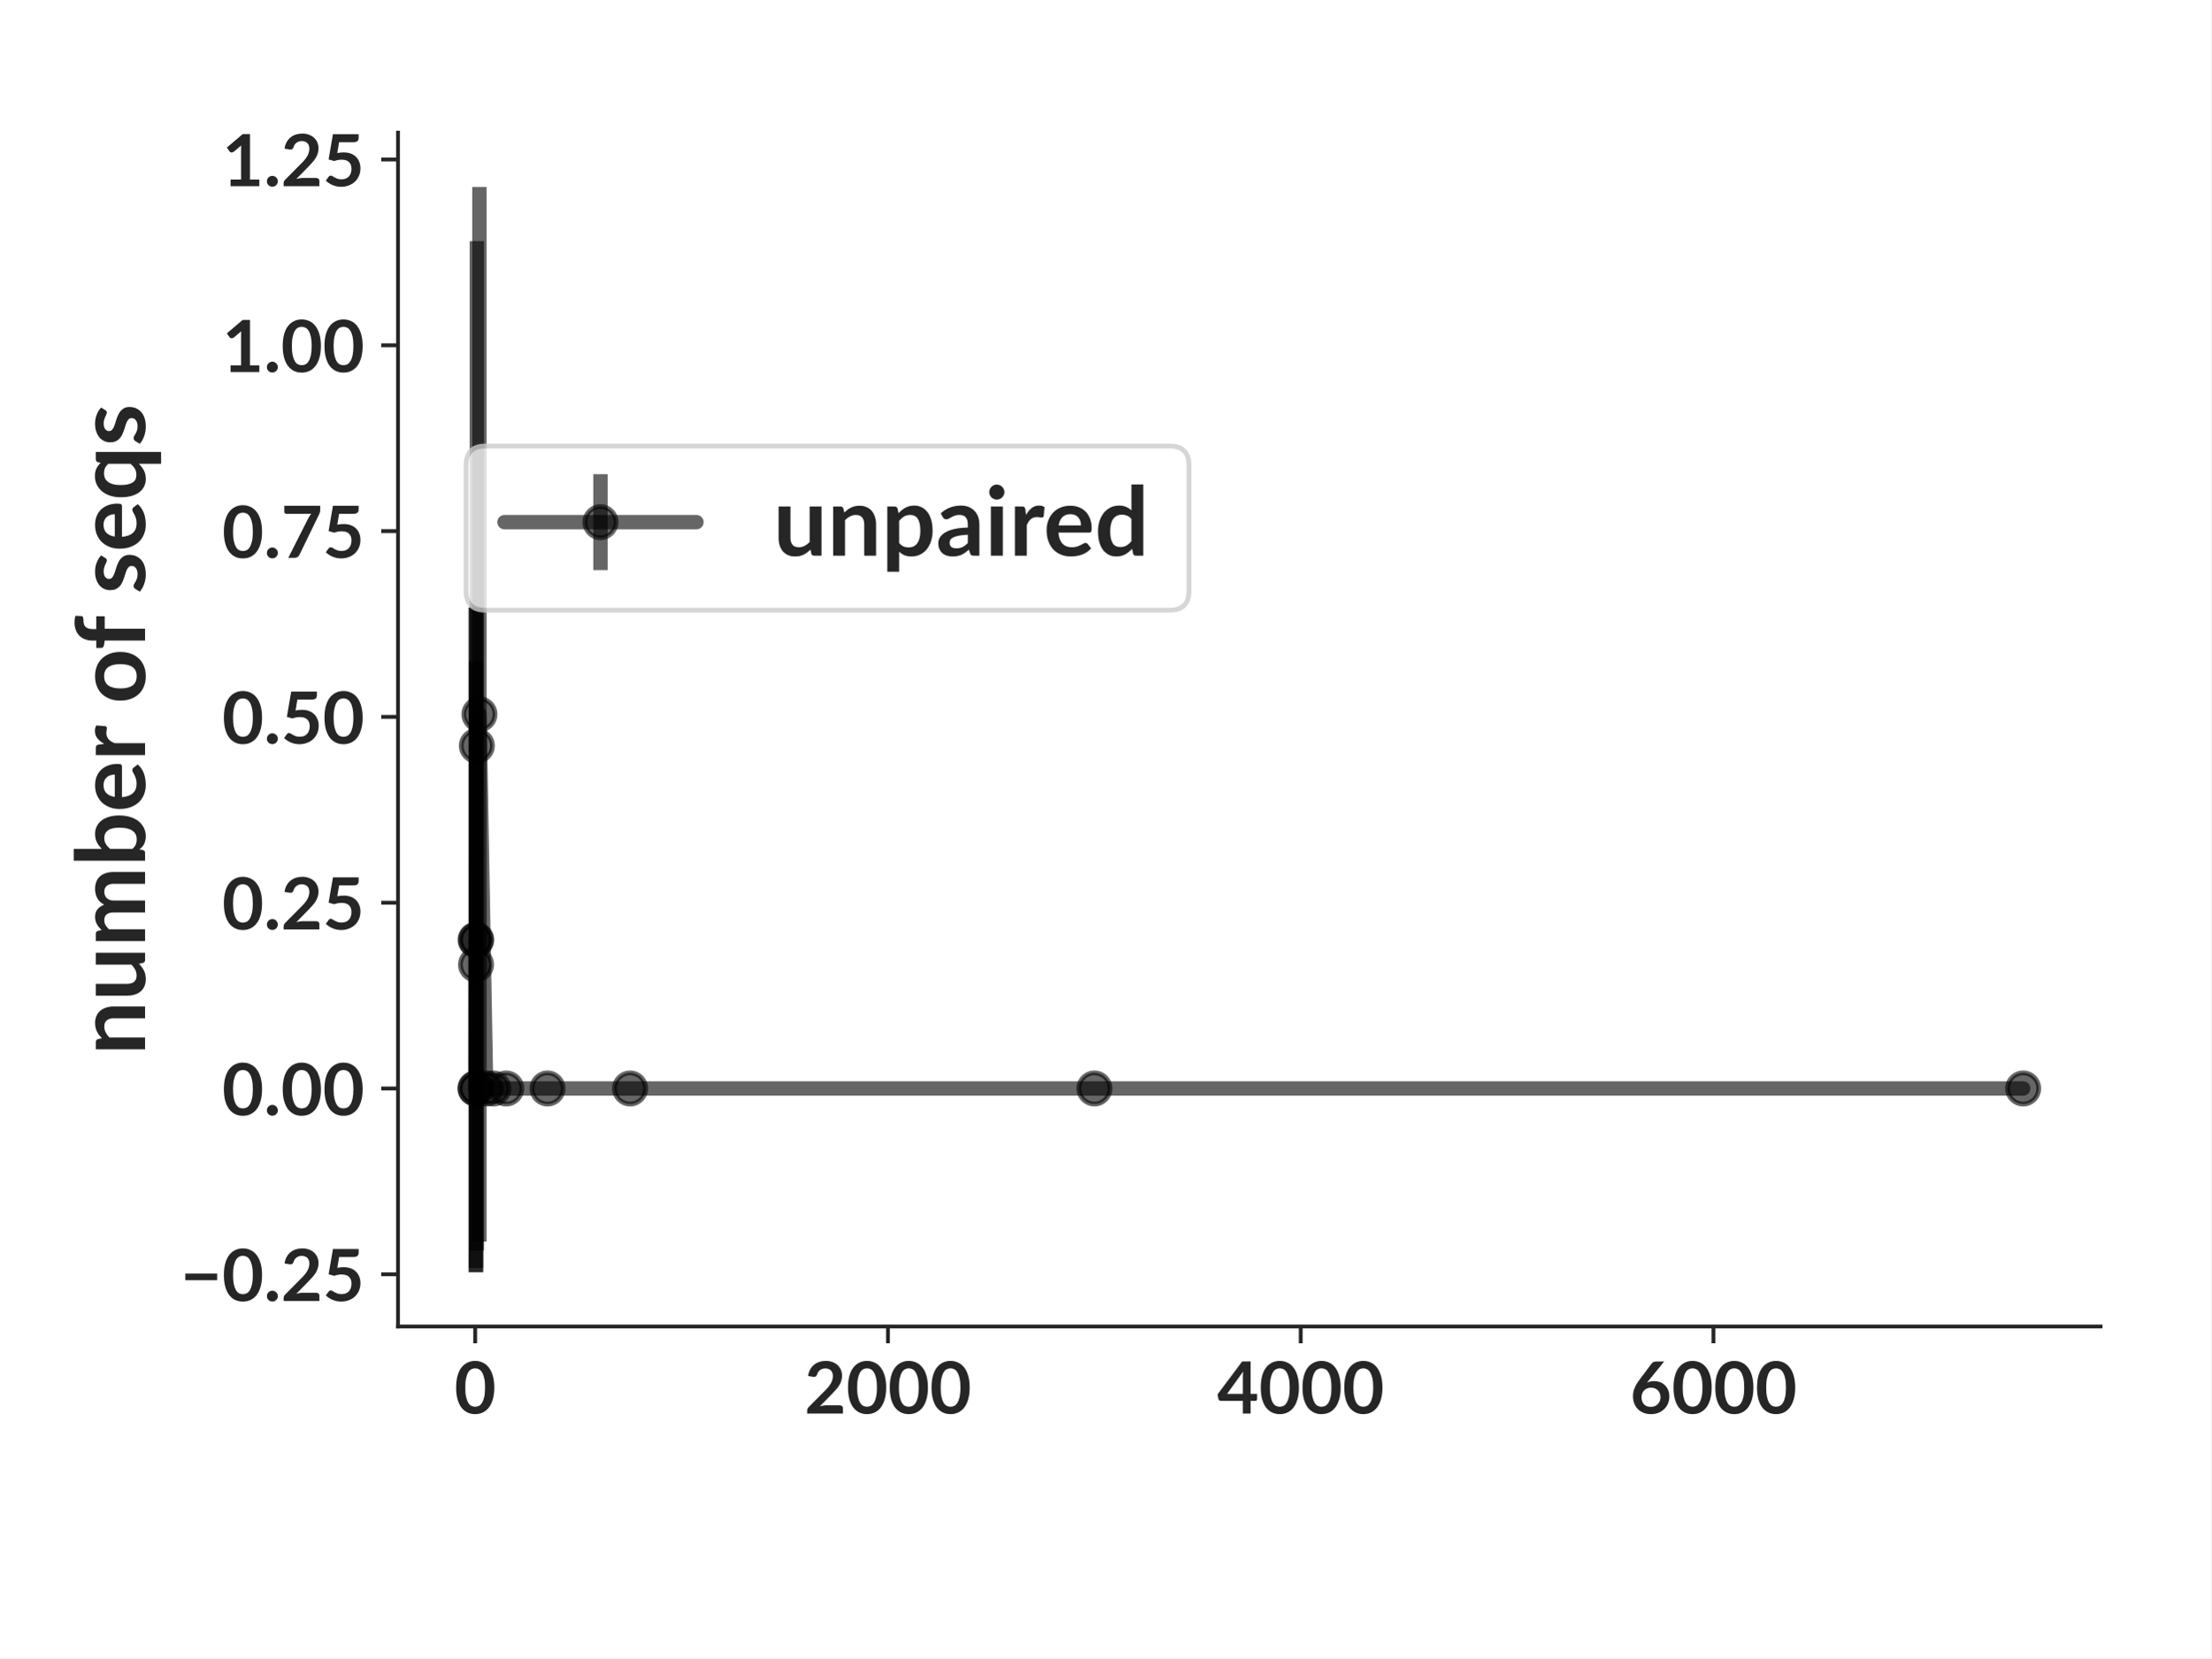
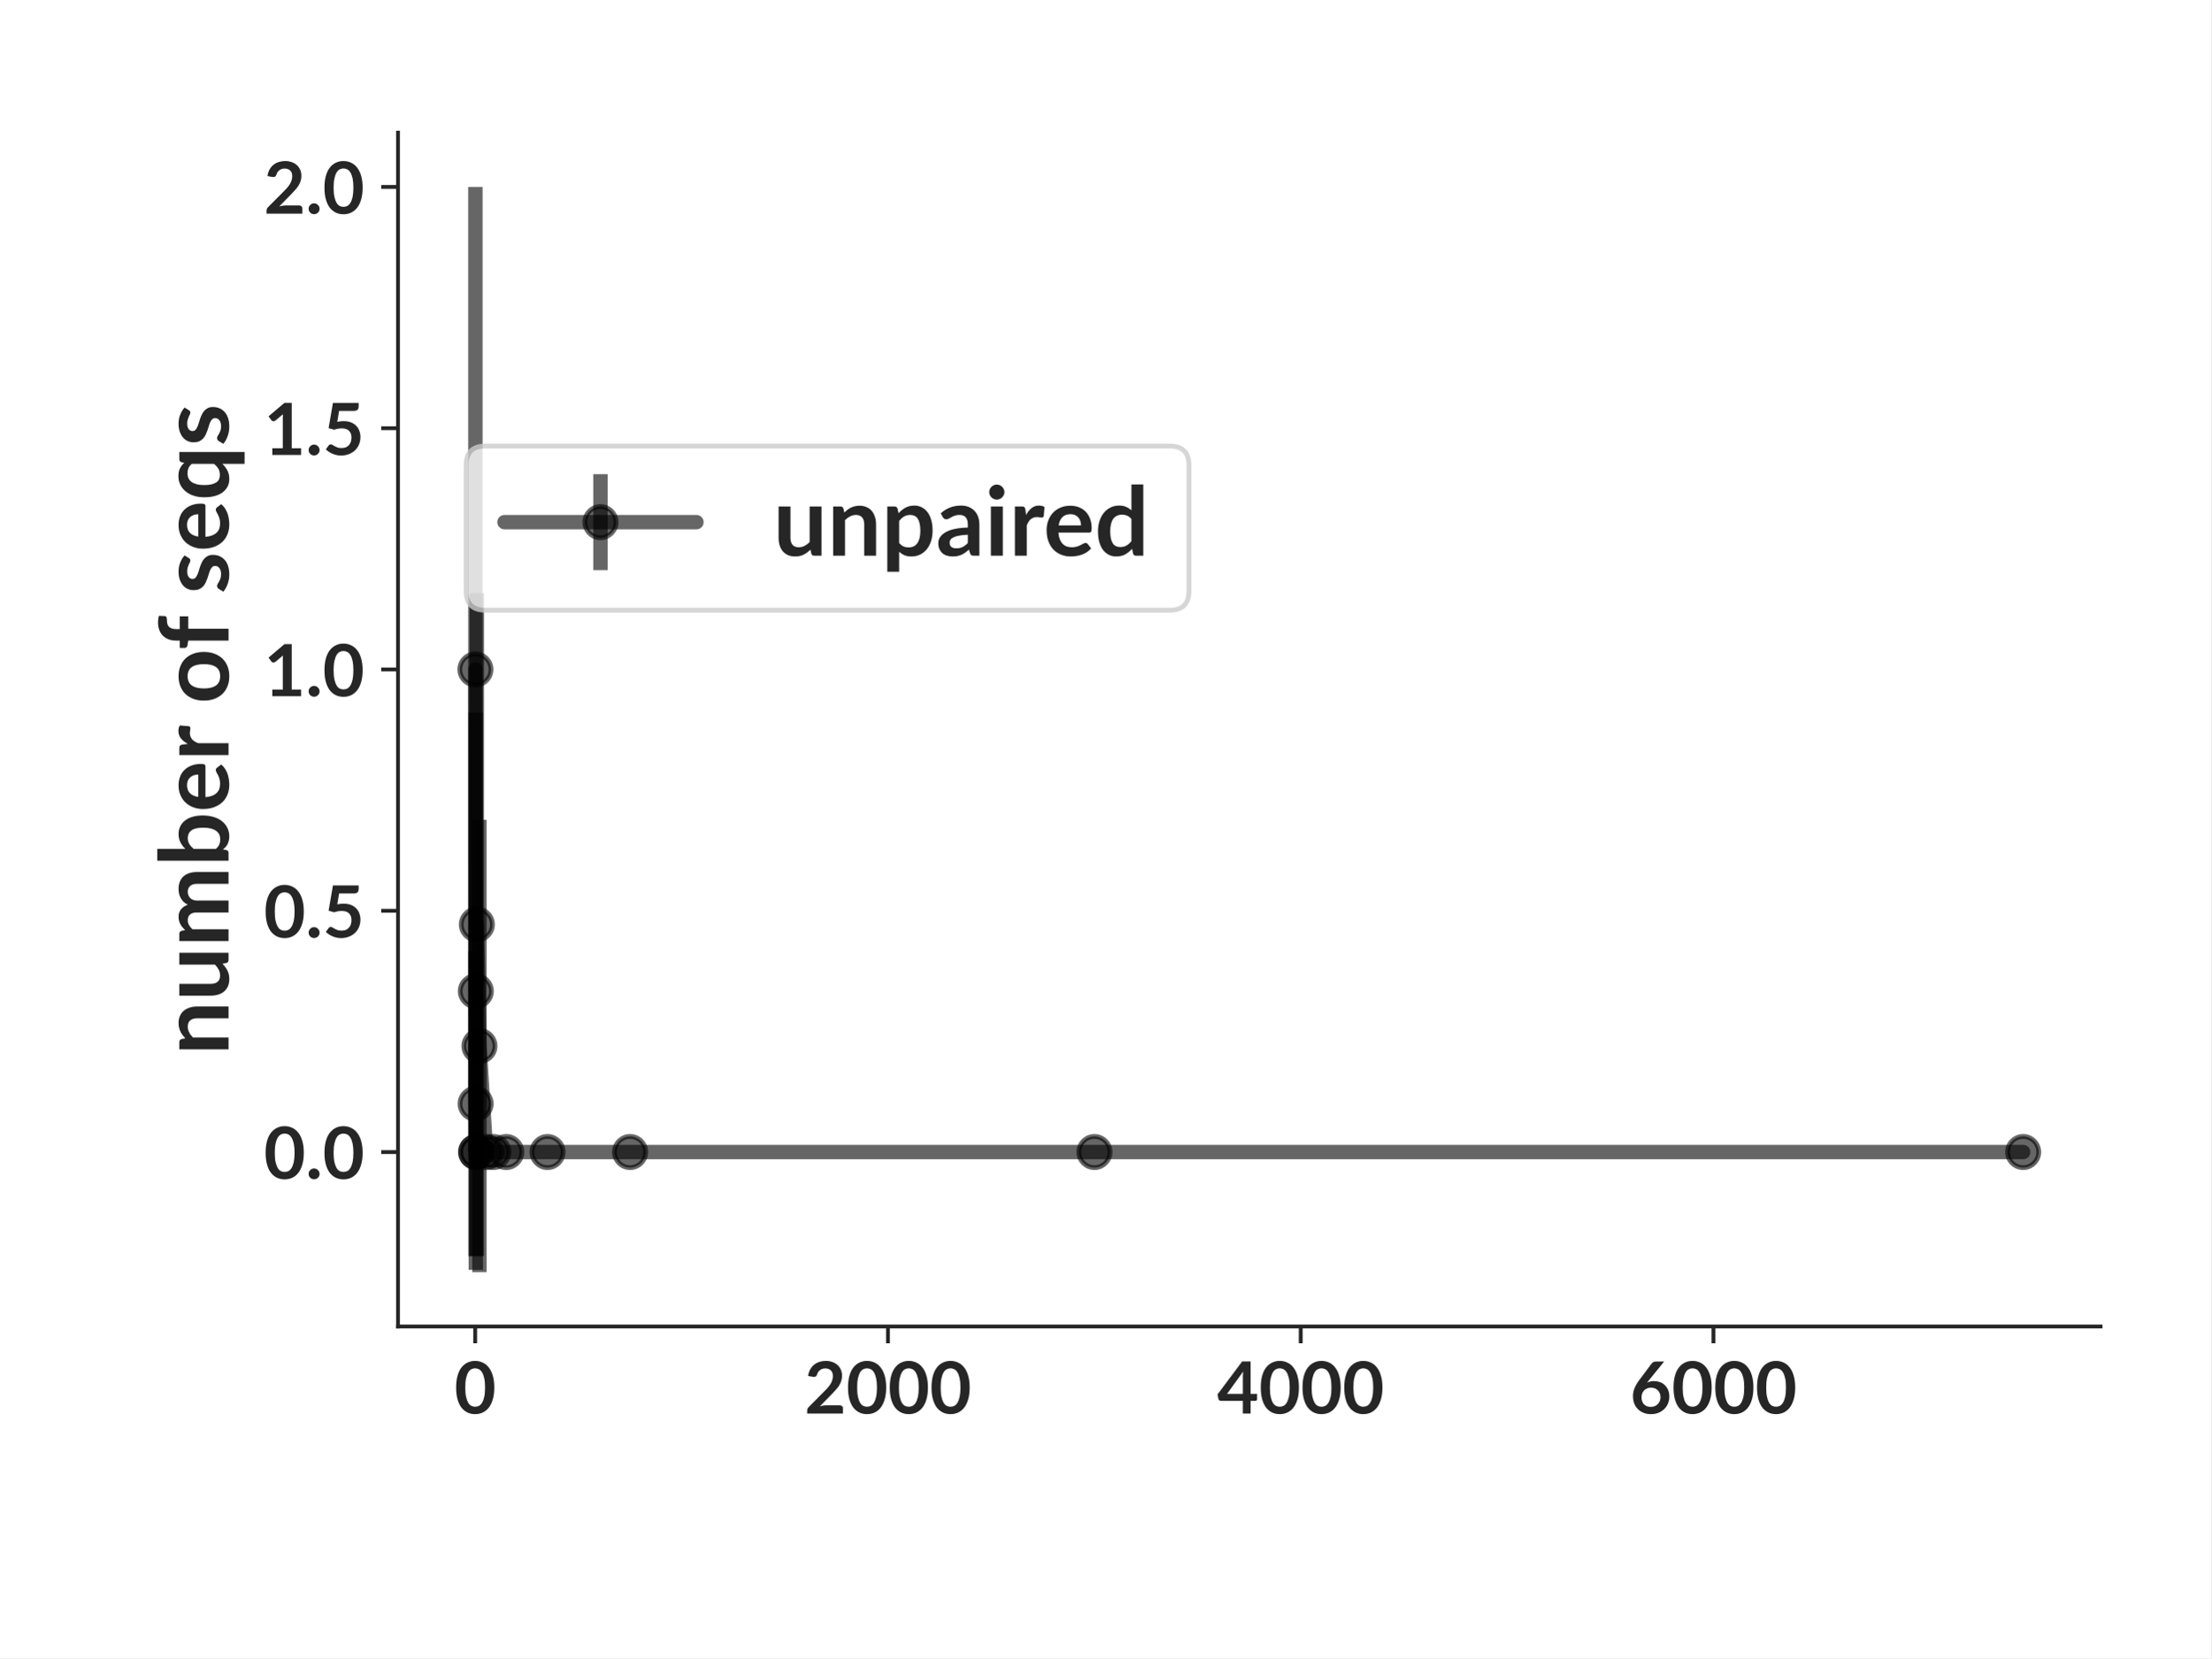
<svg xmlns="http://www.w3.org/2000/svg" xmlns:xlink="http://www.w3.org/1999/xlink" width="460.8pt" height="345.6pt" viewBox="0 0 460.8 345.6" version="1.1">
  <defs>
    <style type="text/css">*{stroke-linejoin: round; stroke-linecap: butt}</style>
  </defs>
  <g id="figure_1">
    <g id="patch_1">
      <path d="M 0 345.6  L 460.8 345.6  L 460.8 0  L 0 0  z " style="fill: #ffffff" />
    </g>
    <g id="axes_1">
      <g id="patch_2">
        <path d="M 82.944 276.48  L 437.76 276.48  L 437.76 27.648  L 82.944 27.648  z " style="fill: #ffffff" />
      </g>
      <g id="matplotlib.axis_1">
        <g id="xtick_1">
          <g id="line2d_1">
            <defs>
-               <path id="mb37f2ab577" d="M 0 0  L 0 3.5  " style="stroke: #262626; stroke-width: 0.8" />
+               <path id="m9e5d91418c" d="M 0 0  L 0 3.5  " style="stroke: #262626; stroke-width: 0.8" />
            </defs>
            <g>
-               <use xlink:href="#mb37f2ab577" x="99.029" y="276.48" style="fill: #262626; stroke: #262626; stroke-width: 0.8" />
+               <use xlink:href="#m9e5d91418c" x="99.029" y="276.48" style="fill: #262626; stroke: #262626; stroke-width: 0.8" />
            </g>
          </g>
          <g id="text_1">
            <text style="font-weight: 700; font-size: 15px; font-family: 'Lato'; text-anchor: middle; fill: #262626" x="99.029" y="294.625" transform="rotate(-0 99.02899 294.6245)">0</text>
          </g>
        </g>
        <g id="xtick_2">
          <g id="line2d_2">
            <g>
-               <use xlink:href="#mb37f2ab577" x="185.051" y="276.48" style="fill: #262626; stroke: #262626; stroke-width: 0.8" />
+               <use xlink:href="#m9e5d91418c" x="185.051" y="276.48" style="fill: #262626; stroke: #262626; stroke-width: 0.8" />
            </g>
          </g>
          <g id="text_2">
            <text style="font-weight: 700; font-size: 15px; font-family: 'Lato'; text-anchor: middle; fill: #262626" x="185.051" y="294.625" transform="rotate(-0 185.0507 294.6245)">2000</text>
          </g>
        </g>
        <g id="xtick_3">
          <g id="line2d_3">
            <g>
-               <use xlink:href="#mb37f2ab577" x="271.072" y="276.48" style="fill: #262626; stroke: #262626; stroke-width: 0.8" />
+               <use xlink:href="#m9e5d91418c" x="271.072" y="276.48" style="fill: #262626; stroke: #262626; stroke-width: 0.8" />
            </g>
          </g>
          <g id="text_3">
            <text style="font-weight: 700; font-size: 15px; font-family: 'Lato'; text-anchor: middle; fill: #262626" x="271.072" y="294.625" transform="rotate(-0 271.0725 294.6245)">4000</text>
          </g>
        </g>
        <g id="xtick_4">
          <g id="line2d_4">
            <g>
-               <use xlink:href="#mb37f2ab577" x="357.094" y="276.48" style="fill: #262626; stroke: #262626; stroke-width: 0.8" />
+               <use xlink:href="#m9e5d91418c" x="357.094" y="276.48" style="fill: #262626; stroke: #262626; stroke-width: 0.8" />
            </g>
          </g>
          <g id="text_4">
            <text style="font-weight: 700; font-size: 15px; font-family: 'Lato'; text-anchor: middle; fill: #262626" x="357.094" y="294.625" transform="rotate(-0 357.0942 294.6245)">6000</text>
          </g>
        </g>
      </g>
      <g id="matplotlib.axis_2">
        <g id="ytick_1">
          <g id="line2d_5">
            <defs>
-               <path id="m741c04d6c6" d="M 0 0  L -3.5 0  " style="stroke: #262626; stroke-width: 0.8" />
+               <path id="m3f9e324c47" d="M 0 0  L -3.5 0  " style="stroke: #262626; stroke-width: 0.8" />
            </defs>
            <g>
-               <use xlink:href="#m741c04d6c6" x="82.944" y="265.601" style="fill: #262626; stroke: #262626; stroke-width: 0.8" />
+               <use xlink:href="#m3f9e324c47" x="82.944" y="240.122" style="fill: #262626; stroke: #262626; stroke-width: 0.8" />
            </g>
          </g>
          <g id="text_5">
-             <text style="font-weight: 700; font-size: 15px; font-family: 'Lato'; text-anchor: end; fill: #262626" x="75.944" y="271.173" transform="rotate(-0 75.944 271.1734)">−0.25</text>
+             <text style="font-weight: 700; font-size: 15px; font-family: 'Lato'; text-anchor: end; fill: #262626" x="75.944" y="245.695" transform="rotate(-0 75.944 245.6947)">0.0</text>
          </g>
        </g>
        <g id="ytick_2">
          <g id="line2d_6">
            <g>
-               <use xlink:href="#m741c04d6c6" x="82.944" y="226.874" style="fill: #262626; stroke: #262626; stroke-width: 0.8" />
+               <use xlink:href="#m3f9e324c47" x="82.944" y="189.831" style="fill: #262626; stroke: #262626; stroke-width: 0.8" />
            </g>
          </g>
          <g id="text_6">
-             <text style="font-weight: 700; font-size: 15px; font-family: 'Lato'; text-anchor: end; fill: #262626" x="75.944" y="232.446" transform="rotate(-0 75.944 232.4462)">0.00</text>
+             <text style="font-weight: 700; font-size: 15px; font-family: 'Lato'; text-anchor: end; fill: #262626" x="75.944" y="195.404" transform="rotate(-0 75.944 195.4037)">0.5</text>
          </g>
        </g>
        <g id="ytick_3">
          <g id="line2d_7">
            <g>
-               <use xlink:href="#m741c04d6c6" x="82.944" y="188.147" style="fill: #262626; stroke: #262626; stroke-width: 0.8" />
+               <use xlink:href="#m3f9e324c47" x="82.944" y="139.54" style="fill: #262626; stroke: #262626; stroke-width: 0.8" />
            </g>
          </g>
          <g id="text_7">
-             <text style="font-weight: 700; font-size: 15px; font-family: 'Lato'; text-anchor: end; fill: #262626" x="75.944" y="193.719" transform="rotate(-0 75.944 193.719)">0.25</text>
+             <text style="font-weight: 700; font-size: 15px; font-family: 'Lato'; text-anchor: end; fill: #262626" x="75.944" y="145.113" transform="rotate(-0 75.944 145.1127)">1.0</text>
          </g>
        </g>
        <g id="ytick_4">
          <g id="line2d_8">
            <g>
-               <use xlink:href="#m741c04d6c6" x="82.944" y="149.42" style="fill: #262626; stroke: #262626; stroke-width: 0.8" />
+               <use xlink:href="#m3f9e324c47" x="82.944" y="89.25" style="fill: #262626; stroke: #262626; stroke-width: 0.8" />
            </g>
          </g>
          <g id="text_8">
-             <text style="font-weight: 700; font-size: 15px; font-family: 'Lato'; text-anchor: end; fill: #262626" x="75.944" y="154.992" transform="rotate(-0 75.944 154.9918)">0.50</text>
+             <text style="font-weight: 700; font-size: 15px; font-family: 'Lato'; text-anchor: end; fill: #262626" x="75.944" y="94.822" transform="rotate(-0 75.944 94.82177)">1.5</text>
          </g>
        </g>
        <g id="ytick_5">
          <g id="line2d_9">
            <g>
-               <use xlink:href="#m741c04d6c6" x="82.944" y="110.692" style="fill: #262626; stroke: #262626; stroke-width: 0.8" />
+               <use xlink:href="#m3f9e324c47" x="82.944" y="38.959" style="fill: #262626; stroke: #262626; stroke-width: 0.8" />
            </g>
          </g>
          <g id="text_9">
-             <text style="font-weight: 700; font-size: 15px; font-family: 'Lato'; text-anchor: end; fill: #262626" x="75.944" y="116.265" transform="rotate(-0 75.944 116.2646)">0.75</text>
+             <text style="font-weight: 700; font-size: 15px; font-family: 'Lato'; text-anchor: end; fill: #262626" x="75.944" y="44.531" transform="rotate(-0 75.944 44.53081)">2.0</text>
          </g>
        </g>
-         <g id="ytick_6">
-           <g id="line2d_10">
-             <g>
-               <use xlink:href="#m741c04d6c6" x="82.944" y="71.965" style="fill: #262626; stroke: #262626; stroke-width: 0.8" />
-             </g>
-           </g>
-           <g id="text_10">
-             <text style="font-weight: 700; font-size: 15px; font-family: 'Lato'; text-anchor: end; fill: #262626" x="75.944" y="77.537" transform="rotate(-0 75.944 77.53743)">1.00</text>
-           </g>
-         </g>
-         <g id="ytick_7">
-           <g id="line2d_11">
-             <g>
-               <use xlink:href="#m741c04d6c6" x="82.944" y="33.238" style="fill: #262626; stroke: #262626; stroke-width: 0.8" />
-             </g>
-           </g>
-           <g id="text_11">
-             <text style="font-weight: 700; font-size: 15px; font-family: 'Lato'; text-anchor: end; fill: #262626" x="75.944" y="38.81" transform="rotate(-0 75.944 38.81025)">1.25</text>
-           </g>
-         </g>
-         <g id="text_12">
-           <text style="font-weight: 700; font-size: 20px; font-family: 'Lato'; text-anchor: middle; fill: #262626" x="30.232" y="152.064" transform="rotate(-90 30.2315 152.064)">number of seqs</text>
+         <g id="text_10">
+           <text style="font-weight: 700; font-size: 20px; font-family: 'Lato'; text-anchor: middle; fill: #262626" x="47.632" y="152.064" transform="rotate(-90 47.6315 152.064)">number of seqs</text>
        </g>
      </g>
      <g id="LineCollection_1">
-         <path d="M 99.072 226.874  L 99.072 226.874  " clip-path="url(#p2f3c6e33f6)" style="fill: none; stroke: #000000; stroke-opacity: 0.6; stroke-width: 3" />
-         <path d="M 99.115 265.169  L 99.115 126.615  " clip-path="url(#p2f3c6e33f6)" style="fill: none; stroke: #000000; stroke-opacity: 0.6; stroke-width: 3" />
-         <path d="M 99.158 226.874  L 99.158 226.874  " clip-path="url(#p2f3c6e33f6)" style="fill: none; stroke: #000000; stroke-opacity: 0.6; stroke-width: 3" />
-         <path d="M 99.201 264.297  L 99.201 137.815  " clip-path="url(#p2f3c6e33f6)" style="fill: none; stroke: #000000; stroke-opacity: 0.6; stroke-width: 3" />
-         <path d="M 99.244 265.169  L 99.244 126.615  " clip-path="url(#p2f3c6e33f6)" style="fill: none; stroke: #000000; stroke-opacity: 0.6; stroke-width: 3" />
-         <path d="M 99.373 260.635  L 99.373 50.253  " clip-path="url(#p2f3c6e33f6)" style="fill: none; stroke: #000000; stroke-opacity: 0.6; stroke-width: 3" />
-         <path d="M 99.911 258.797  L 99.911 38.959  " clip-path="url(#p2f3c6e33f6)" style="fill: none; stroke: #000000; stroke-opacity: 0.6; stroke-width: 3" />
-         <path d="M 101.309 226.874  L 101.309 226.874  " clip-path="url(#p2f3c6e33f6)" style="fill: none; stroke: #000000; stroke-opacity: 0.6; stroke-width: 3" />
-         <path d="M 102.814 226.874  L 102.814 226.874  " clip-path="url(#p2f3c6e33f6)" style="fill: none; stroke: #000000; stroke-opacity: 0.6; stroke-width: 3" />
-         <path d="M 105.502 226.874  L 105.502 226.874  " clip-path="url(#p2f3c6e33f6)" style="fill: none; stroke: #000000; stroke-opacity: 0.6; stroke-width: 3" />
-         <path d="M 114.104 226.874  L 114.104 226.874  " clip-path="url(#p2f3c6e33f6)" style="fill: none; stroke: #000000; stroke-opacity: 0.6; stroke-width: 3" />
-         <path d="M 131.309 226.874  L 131.309 226.874  " clip-path="url(#p2f3c6e33f6)" style="fill: none; stroke: #000000; stroke-opacity: 0.6; stroke-width: 3" />
-         <path d="M 228.083 226.874  L 228.083 226.874  " clip-path="url(#p2f3c6e33f6)" style="fill: none; stroke: #000000; stroke-opacity: 0.6; stroke-width: 3" />
-         <path d="M 421.632 226.874  L 421.632 226.874  " clip-path="url(#p2f3c6e33f6)" style="fill: none; stroke: #000000; stroke-opacity: 0.6; stroke-width: 3" />
+         <path d="M 99.072 240.122  L 99.072 38.959  " clip-path="url(#p6d0fee9653)" style="fill: none; stroke: #000000; stroke-opacity: 0.6; stroke-width: 3" />
+         <path d="M 99.115 261.871  L 99.115 198.257  " clip-path="url(#p6d0fee9653)" style="fill: none; stroke: #000000; stroke-opacity: 0.6; stroke-width: 3" />
+         <path d="M 99.158 264.666  L 99.158 148.524  " clip-path="url(#p6d0fee9653)" style="fill: none; stroke: #000000; stroke-opacity: 0.6; stroke-width: 3" />
+         <path d="M 99.201 240.122  L 99.201 240.122  " clip-path="url(#p6d0fee9653)" style="fill: none; stroke: #000000; stroke-opacity: 0.6; stroke-width: 3" />
+         <path d="M 99.244 240.122  L 99.244 240.122  " clip-path="url(#p6d0fee9653)" style="fill: none; stroke: #000000; stroke-opacity: 0.6; stroke-width: 3" />
+         <path d="M 99.373 261.763  L 99.373 123.628  " clip-path="url(#p6d0fee9653)" style="fill: none; stroke: #000000; stroke-opacity: 0.6; stroke-width: 3" />
+         <path d="M 99.911 265.169  L 99.911 170.88  " clip-path="url(#p6d0fee9653)" style="fill: none; stroke: #000000; stroke-opacity: 0.6; stroke-width: 3" />
+         <path d="M 101.309 240.122  L 101.309 240.122  " clip-path="url(#p6d0fee9653)" style="fill: none; stroke: #000000; stroke-opacity: 0.6; stroke-width: 3" />
+         <path d="M 102.814 240.122  L 102.814 240.122  " clip-path="url(#p6d0fee9653)" style="fill: none; stroke: #000000; stroke-opacity: 0.6; stroke-width: 3" />
+         <path d="M 105.502 240.122  L 105.502 240.122  " clip-path="url(#p6d0fee9653)" style="fill: none; stroke: #000000; stroke-opacity: 0.6; stroke-width: 3" />
+         <path d="M 114.104 240.122  L 114.104 240.122  " clip-path="url(#p6d0fee9653)" style="fill: none; stroke: #000000; stroke-opacity: 0.6; stroke-width: 3" />
+         <path d="M 131.309 240.122  L 131.309 240.122  " clip-path="url(#p6d0fee9653)" style="fill: none; stroke: #000000; stroke-opacity: 0.6; stroke-width: 3" />
+         <path d="M 228.083 240.122  L 228.083 240.122  " clip-path="url(#p6d0fee9653)" style="fill: none; stroke: #000000; stroke-opacity: 0.6; stroke-width: 3" />
+         <path d="M 421.632 240.122  L 421.632 240.122  " clip-path="url(#p6d0fee9653)" style="fill: none; stroke: #000000; stroke-opacity: 0.6; stroke-width: 3" />
      </g>
-       <g id="line2d_12">
-         <path d="M 99.072 226.874  L 99.115 195.892  L 99.158 226.874  L 99.201 201.056  L 99.244 195.892  L 99.373 155.444  L 99.911 148.878  L 101.309 226.874  L 102.814 226.874  L 105.502 226.874  L 114.104 226.874  L 131.309 226.874  L 228.083 226.874  L 421.632 226.874  " clip-path="url(#p2f3c6e33f6)" style="fill: none; stroke: #000000; stroke-opacity: 0.6; stroke-width: 3; stroke-linecap: round" />
+       <g id="line2d_10">
+         <path d="M 99.072 139.54  L 99.115 230.064  L 99.158 206.595  L 99.201 240.122  L 99.244 240.122  L 99.373 192.695  L 99.911 218.025  L 101.309 240.122  L 102.814 240.122  L 105.502 240.122  L 114.104 240.122  L 131.309 240.122  L 228.083 240.122  L 421.632 240.122  " clip-path="url(#p6d0fee9653)" style="fill: none; stroke: #000000; stroke-opacity: 0.6; stroke-width: 3; stroke-linecap: round" />
        <defs>
-           <path id="m7f8c70455c" d="M 0 3.25  C 0.862 3.25 1.689 2.908 2.298 2.298  C 2.908 1.689 3.25 0.862 3.25 0  C 3.25 -0.862 2.908 -1.689 2.298 -2.298  C 1.689 -2.908 0.862 -3.25 0 -3.25  C -0.862 -3.25 -1.689 -2.908 -2.298 -2.298  C -2.908 -1.689 -3.25 -0.862 -3.25 0  C -3.25 0.862 -2.908 1.689 -2.298 2.298  C -1.689 2.908 -0.862 3.25 0 3.25  z " style="stroke: #000000; stroke-opacity: 0.6" />
+           <path id="m40f2d0d8a9" d="M 0 3.25  C 0.862 3.25 1.689 2.908 2.298 2.298  C 2.908 1.689 3.25 0.862 3.25 0  C 3.25 -0.862 2.908 -1.689 2.298 -2.298  C 1.689 -2.908 0.862 -3.25 0 -3.25  C -0.862 -3.25 -1.689 -2.908 -2.298 -2.298  C -2.908 -1.689 -3.25 -0.862 -3.25 0  C -3.25 0.862 -2.908 1.689 -2.298 2.298  C -1.689 2.908 -0.862 3.25 0 3.25  z " style="stroke: #000000; stroke-opacity: 0.6" />
        </defs>
-         <g clip-path="url(#p2f3c6e33f6)">
-           <use xlink:href="#m7f8c70455c" x="99.072" y="226.874" style="fill-opacity: 0.6; stroke: #000000; stroke-opacity: 0.6" />
-           <use xlink:href="#m7f8c70455c" x="99.115" y="195.892" style="fill-opacity: 0.6; stroke: #000000; stroke-opacity: 0.6" />
-           <use xlink:href="#m7f8c70455c" x="99.158" y="226.874" style="fill-opacity: 0.6; stroke: #000000; stroke-opacity: 0.6" />
-           <use xlink:href="#m7f8c70455c" x="99.201" y="201.056" style="fill-opacity: 0.6; stroke: #000000; stroke-opacity: 0.6" />
-           <use xlink:href="#m7f8c70455c" x="99.244" y="195.892" style="fill-opacity: 0.6; stroke: #000000; stroke-opacity: 0.6" />
-           <use xlink:href="#m7f8c70455c" x="99.373" y="155.444" style="fill-opacity: 0.6; stroke: #000000; stroke-opacity: 0.6" />
-           <use xlink:href="#m7f8c70455c" x="99.911" y="148.878" style="fill-opacity: 0.6; stroke: #000000; stroke-opacity: 0.6" />
-           <use xlink:href="#m7f8c70455c" x="101.309" y="226.874" style="fill-opacity: 0.6; stroke: #000000; stroke-opacity: 0.6" />
-           <use xlink:href="#m7f8c70455c" x="102.814" y="226.874" style="fill-opacity: 0.6; stroke: #000000; stroke-opacity: 0.6" />
-           <use xlink:href="#m7f8c70455c" x="105.502" y="226.874" style="fill-opacity: 0.6; stroke: #000000; stroke-opacity: 0.6" />
-           <use xlink:href="#m7f8c70455c" x="114.104" y="226.874" style="fill-opacity: 0.6; stroke: #000000; stroke-opacity: 0.6" />
-           <use xlink:href="#m7f8c70455c" x="131.309" y="226.874" style="fill-opacity: 0.6; stroke: #000000; stroke-opacity: 0.6" />
-           <use xlink:href="#m7f8c70455c" x="228.083" y="226.874" style="fill-opacity: 0.6; stroke: #000000; stroke-opacity: 0.6" />
-           <use xlink:href="#m7f8c70455c" x="421.632" y="226.874" style="fill-opacity: 0.6; stroke: #000000; stroke-opacity: 0.6" />
+         <g clip-path="url(#p6d0fee9653)">
+           <use xlink:href="#m40f2d0d8a9" x="99.072" y="139.54" style="fill-opacity: 0.6; stroke: #000000; stroke-opacity: 0.6" />
+           <use xlink:href="#m40f2d0d8a9" x="99.115" y="230.064" style="fill-opacity: 0.6; stroke: #000000; stroke-opacity: 0.6" />
+           <use xlink:href="#m40f2d0d8a9" x="99.158" y="206.595" style="fill-opacity: 0.6; stroke: #000000; stroke-opacity: 0.6" />
+           <use xlink:href="#m40f2d0d8a9" x="99.201" y="240.122" style="fill-opacity: 0.6; stroke: #000000; stroke-opacity: 0.6" />
+           <use xlink:href="#m40f2d0d8a9" x="99.244" y="240.122" style="fill-opacity: 0.6; stroke: #000000; stroke-opacity: 0.6" />
+           <use xlink:href="#m40f2d0d8a9" x="99.373" y="192.695" style="fill-opacity: 0.6; stroke: #000000; stroke-opacity: 0.6" />
+           <use xlink:href="#m40f2d0d8a9" x="99.911" y="218.025" style="fill-opacity: 0.6; stroke: #000000; stroke-opacity: 0.6" />
+           <use xlink:href="#m40f2d0d8a9" x="101.309" y="240.122" style="fill-opacity: 0.6; stroke: #000000; stroke-opacity: 0.6" />
+           <use xlink:href="#m40f2d0d8a9" x="102.814" y="240.122" style="fill-opacity: 0.6; stroke: #000000; stroke-opacity: 0.6" />
+           <use xlink:href="#m40f2d0d8a9" x="105.502" y="240.122" style="fill-opacity: 0.6; stroke: #000000; stroke-opacity: 0.6" />
+           <use xlink:href="#m40f2d0d8a9" x="114.104" y="240.122" style="fill-opacity: 0.6; stroke: #000000; stroke-opacity: 0.6" />
+           <use xlink:href="#m40f2d0d8a9" x="131.309" y="240.122" style="fill-opacity: 0.6; stroke: #000000; stroke-opacity: 0.6" />
+           <use xlink:href="#m40f2d0d8a9" x="228.083" y="240.122" style="fill-opacity: 0.6; stroke: #000000; stroke-opacity: 0.6" />
+           <use xlink:href="#m40f2d0d8a9" x="421.632" y="240.122" style="fill-opacity: 0.6; stroke: #000000; stroke-opacity: 0.6" />
        </g>
      </g>
      <g id="patch_3">
        <path d="M 82.944 276.48  L 82.944 27.648  " style="fill: none; stroke: #262626; stroke-width: 0.8; stroke-linejoin: miter; stroke-linecap: square" />
      </g>
      <g id="patch_4">
        <path d="M 82.944 276.48  L 437.76 276.48  " style="fill: none; stroke: #262626; stroke-width: 0.8; stroke-linejoin: miter; stroke-linecap: square" />
      </g>
      <g id="legend_1">
        <g id="patch_5">
          <path d="M 101.137 127.181  L 243.78 127.181  Q 247.78 127.181 247.78 123.181  L 247.78 96.971  Q 247.78 92.971 243.78 92.971  L 101.137 92.971  Q 97.137 92.971 97.137 96.971  L 97.137 123.181  Q 97.137 127.181 101.137 127.181  z " style="fill: #ffffff; opacity: 0.8; stroke: #cccccc; stroke-linejoin: miter" />
        </g>
        <g id="LineCollection_2">
          <path d="M 125.137 118.831  L 125.137 98.831  " style="fill: none; stroke: #000000; stroke-opacity: 0.6; stroke-width: 3" />
        </g>
-         <g id="line2d_13">
+         <g id="line2d_11">
          <path d="M 105.137 108.831  L 145.137 108.831  " style="fill: none; stroke: #000000; stroke-opacity: 0.6; stroke-width: 3; stroke-linecap: round" />
        </g>
-         <g id="line2d_14">
+         <g id="line2d_12">
          <g>
-             <use xlink:href="#m7f8c70455c" x="125.137" y="108.831" style="fill-opacity: 0.6; stroke: #000000; stroke-opacity: 0.6" />
+             <use xlink:href="#m40f2d0d8a9" x="125.137" y="108.831" style="fill-opacity: 0.6; stroke: #000000; stroke-opacity: 0.6" />
          </g>
        </g>
-         <g id="text_13">
+         <g id="text_11">
          <text style="font-weight: 700; font-size: 20px; font-family: 'Lato'; text-anchor: start; fill: #262626" x="161.137" y="115.831" transform="rotate(-0 161.1366 115.8308)">unpaired</text>
        </g>
      </g>
    </g>
  </g>
  <defs>
-     <clipPath id="p2f3c6e33f6">
+     <clipPath id="p6d0fee9653">
      <rect x="82.944" y="27.648" width="354.816" height="248.832" />
    </clipPath>
  </defs>
</svg>
